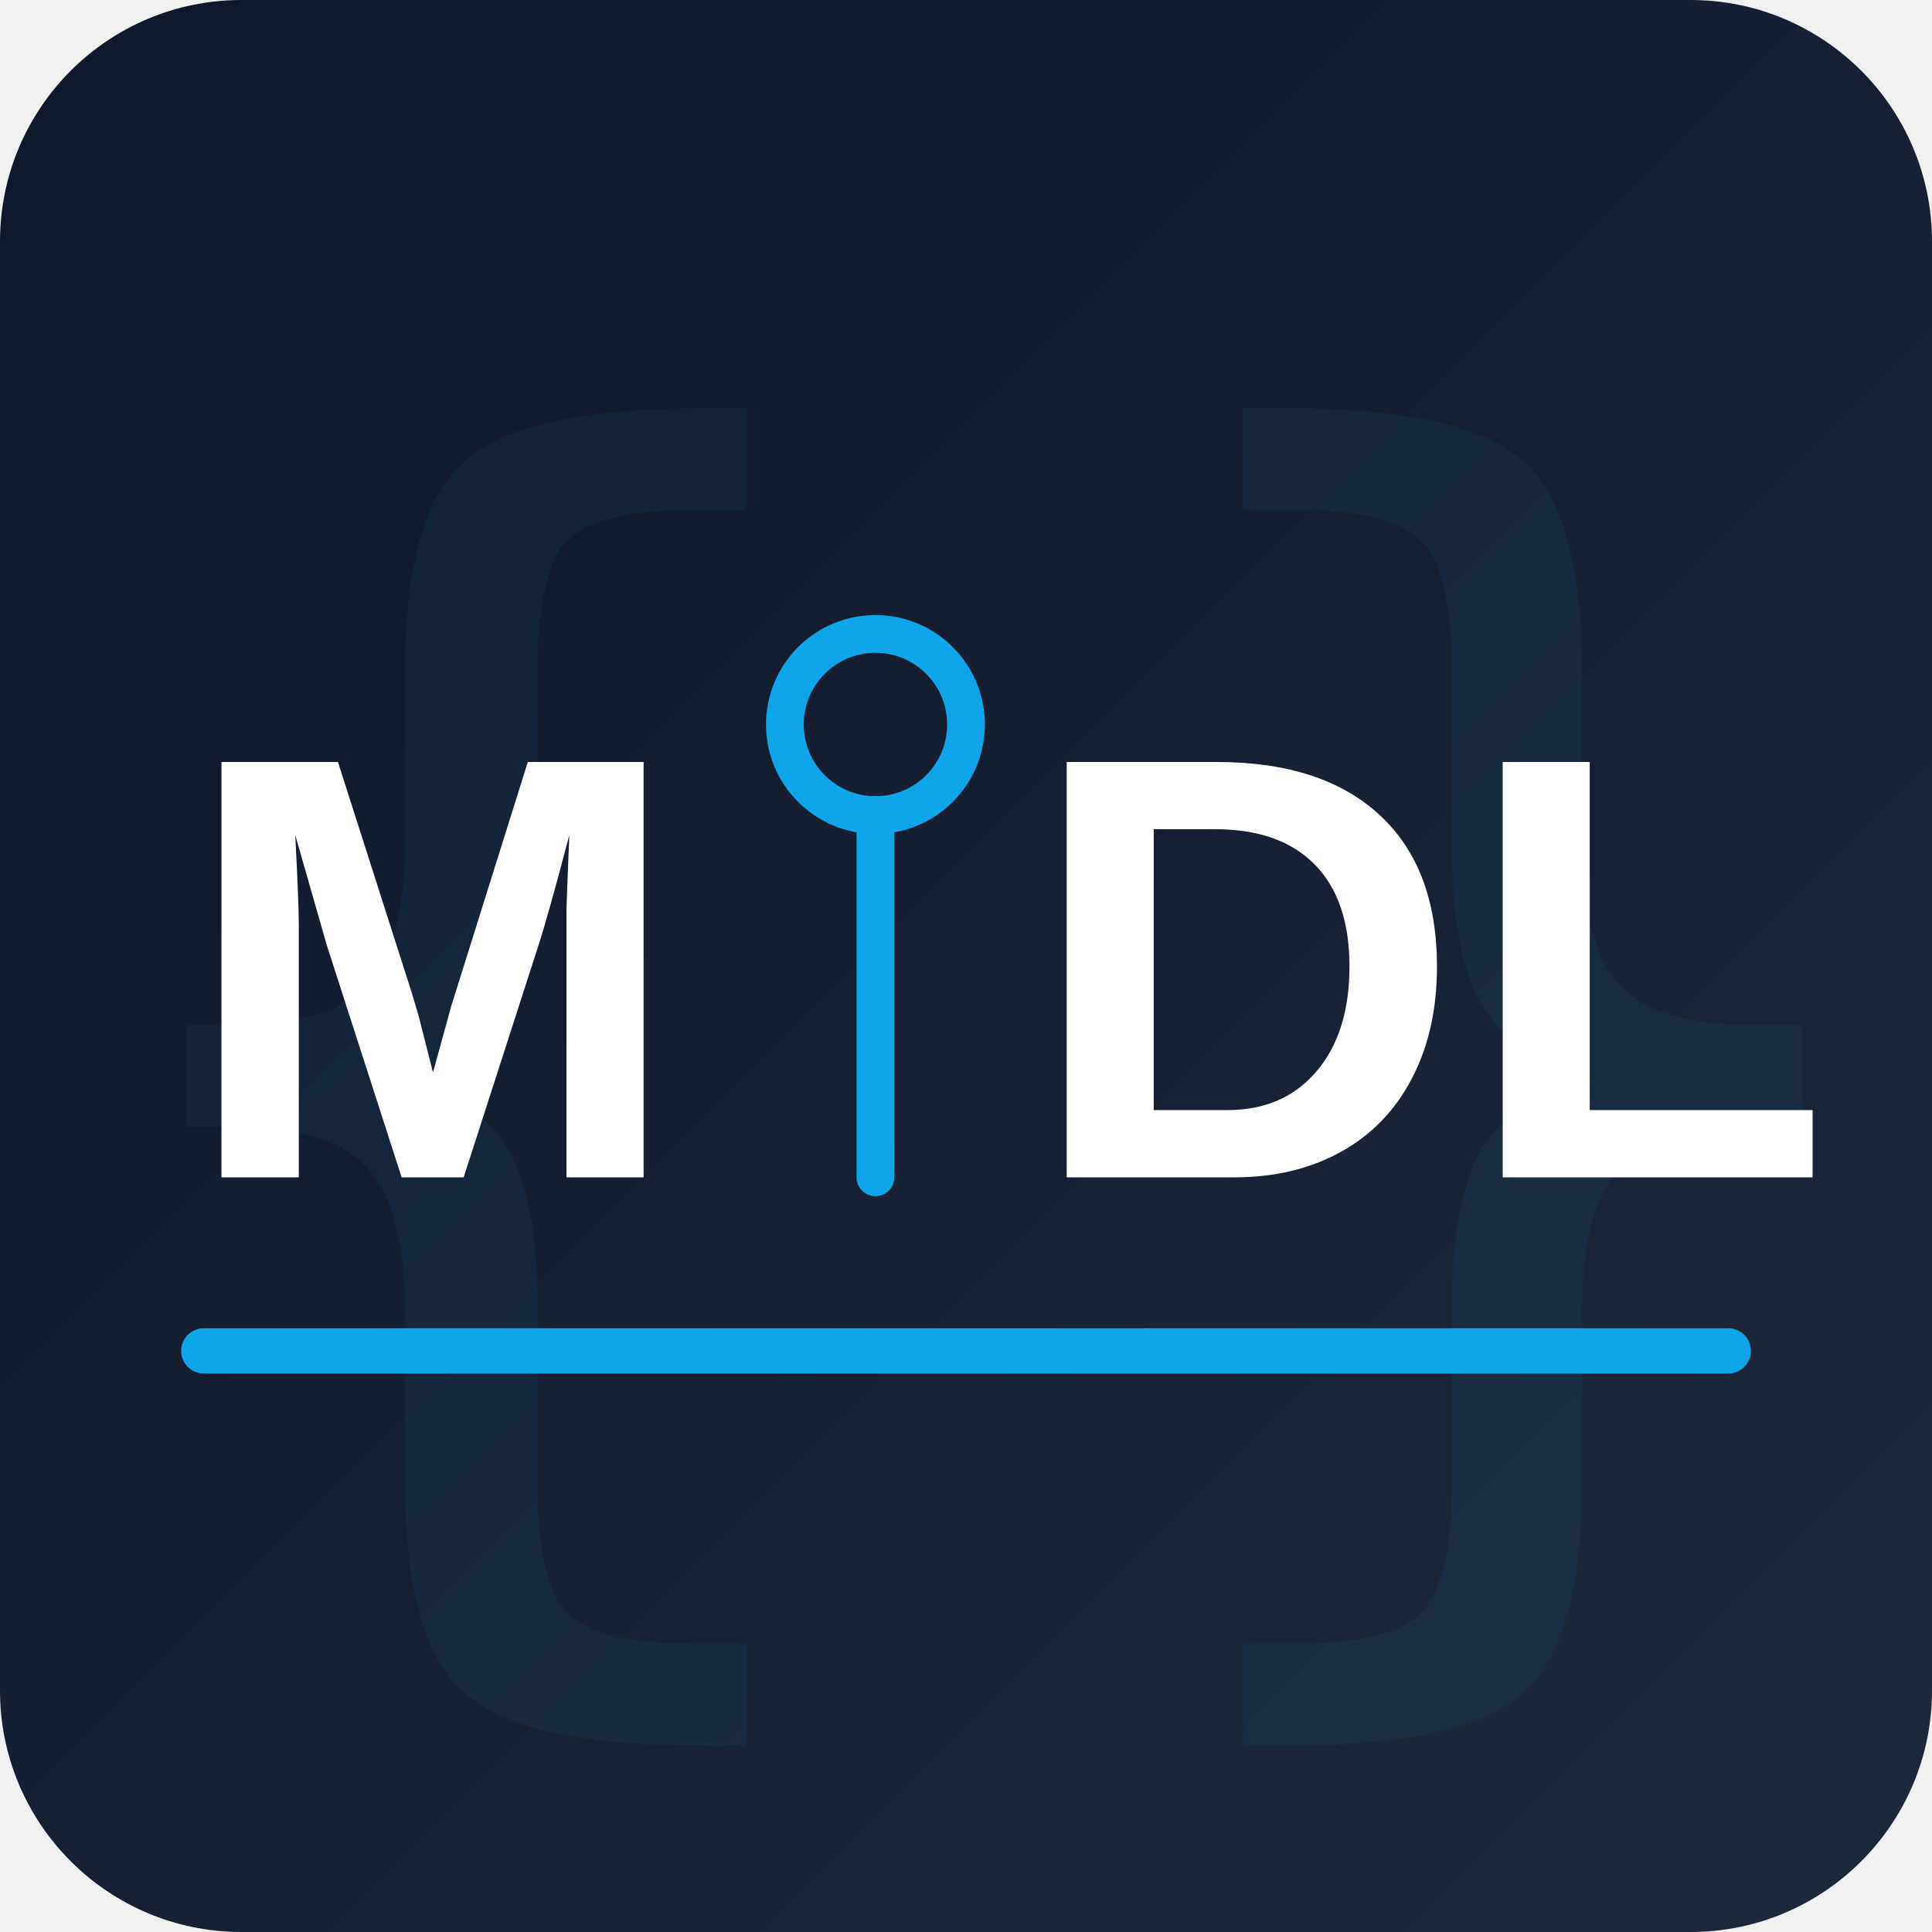
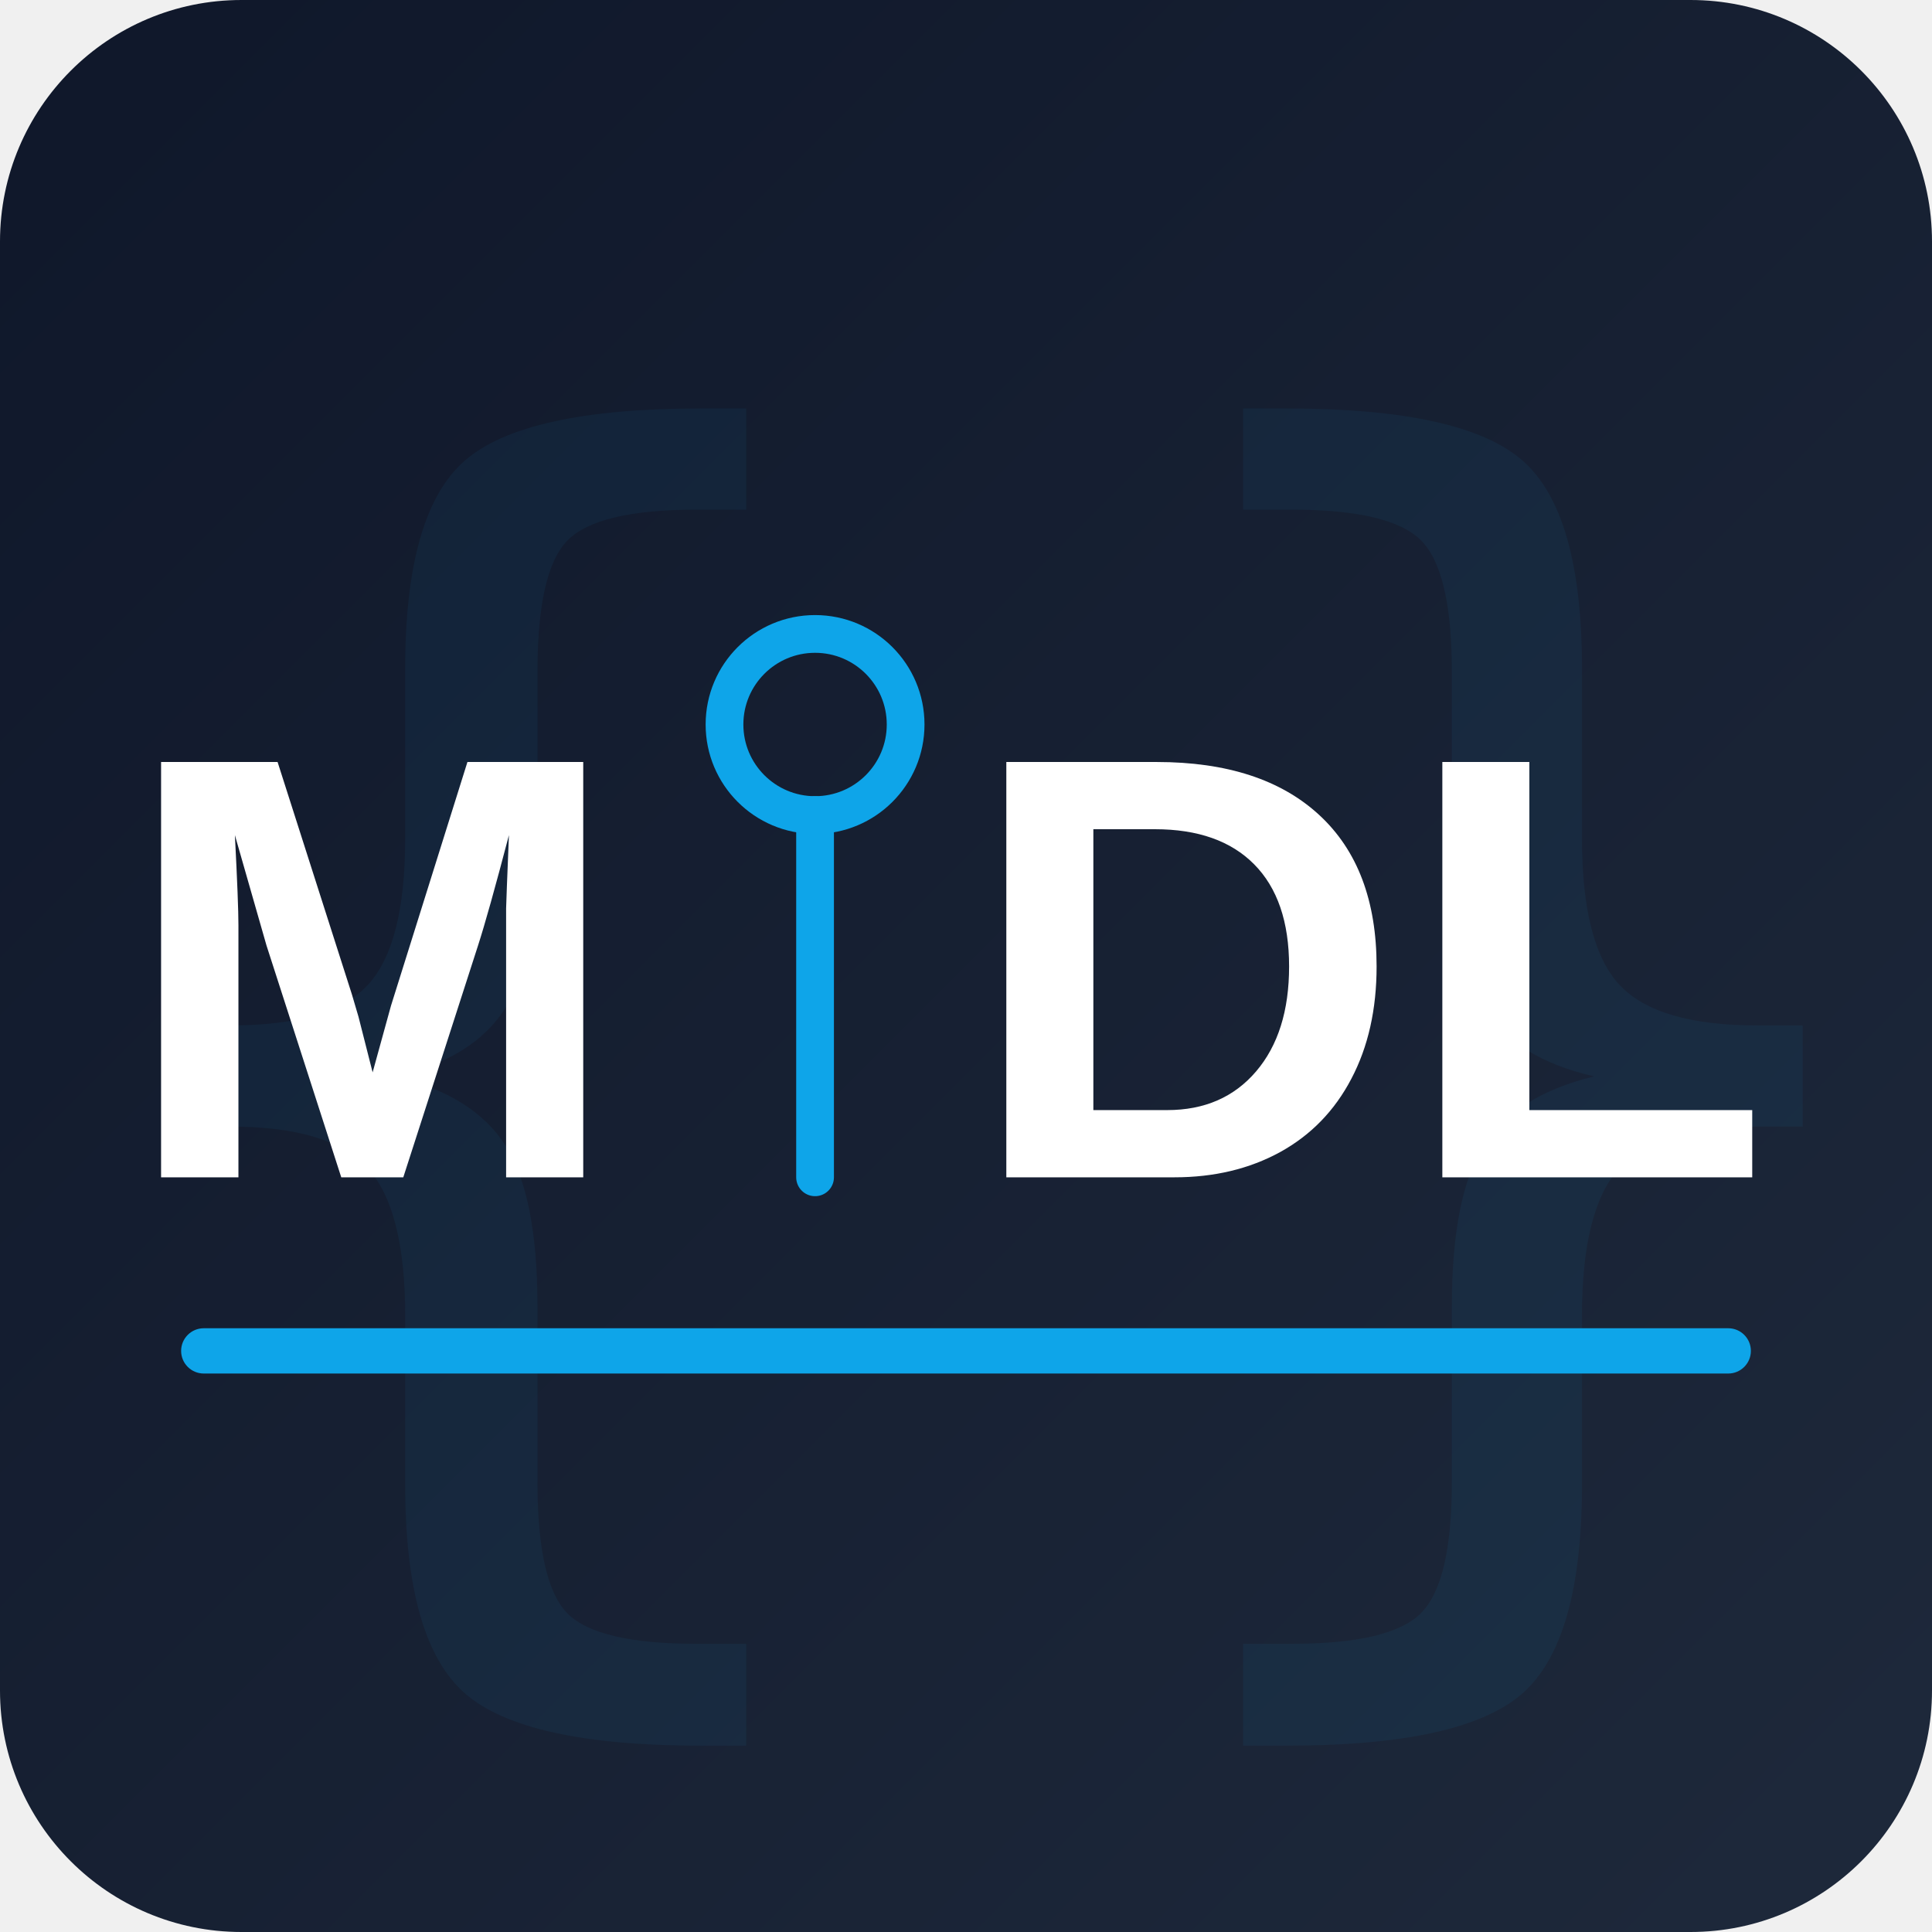
<svg xmlns="http://www.w3.org/2000/svg" width="128" height="128" viewBox="0 0 128 128">
  <defs>
    <linearGradient id="bg" x1="0" y1="0" x2="1" y2="1">
      <stop offset="0%" stop-color="#0f172a" />
      <stop offset="100%" stop-color="#1e293b" />
    </linearGradient>
  </defs>
  <rect width="128" height="128" rx="16" fill="url(#bg)" />
  <text x="2" y="100" font-family="Consolas, monospace" font-size="96" font-weight="200" fill="#0EA5E9" opacity="0.06">{</text>
  <text x="72" y="100" font-family="Consolas, monospace" font-size="96" font-weight="200" fill="#0EA5E9" opacity="0.06">}</text>
-   <text x="12" y="78" font-family="Arial, sans-serif" font-size="40" font-weight="900" fill="#ffffff">M</text>
-   <circle cx="58" cy="48" r="6" fill="none" stroke="#0EA5E9" stroke-width="2.5" />
-   <line x1="58" y1="54" x2="58" y2="78" stroke="#0EA5E9" stroke-width="2.5" stroke-linecap="round" />
-   <text x="68" y="78" font-family="Arial, sans-serif" font-size="40" font-weight="900" fill="#ffffff">DL</text>
+   <text x="8" y="78" font-family="Arial, sans-serif" font-size="40" font-weight="900" fill="#ffffff">M</text>
+   <circle cx="54" cy="48" r="6" fill="none" stroke="#0EA5E9" stroke-width="2.5" />
+   <line x1="54" y1="54" x2="54" y2="78" stroke="#0EA5E9" stroke-width="2.5" stroke-linecap="round" />
+   <text x="64" y="78" font-family="Arial, sans-serif" font-size="40" font-weight="900" fill="#ffffff">DL</text>
  <rect x="12" y="88" width="104" height="3" rx="1.5" fill="#0EA5E9" />
</svg>
